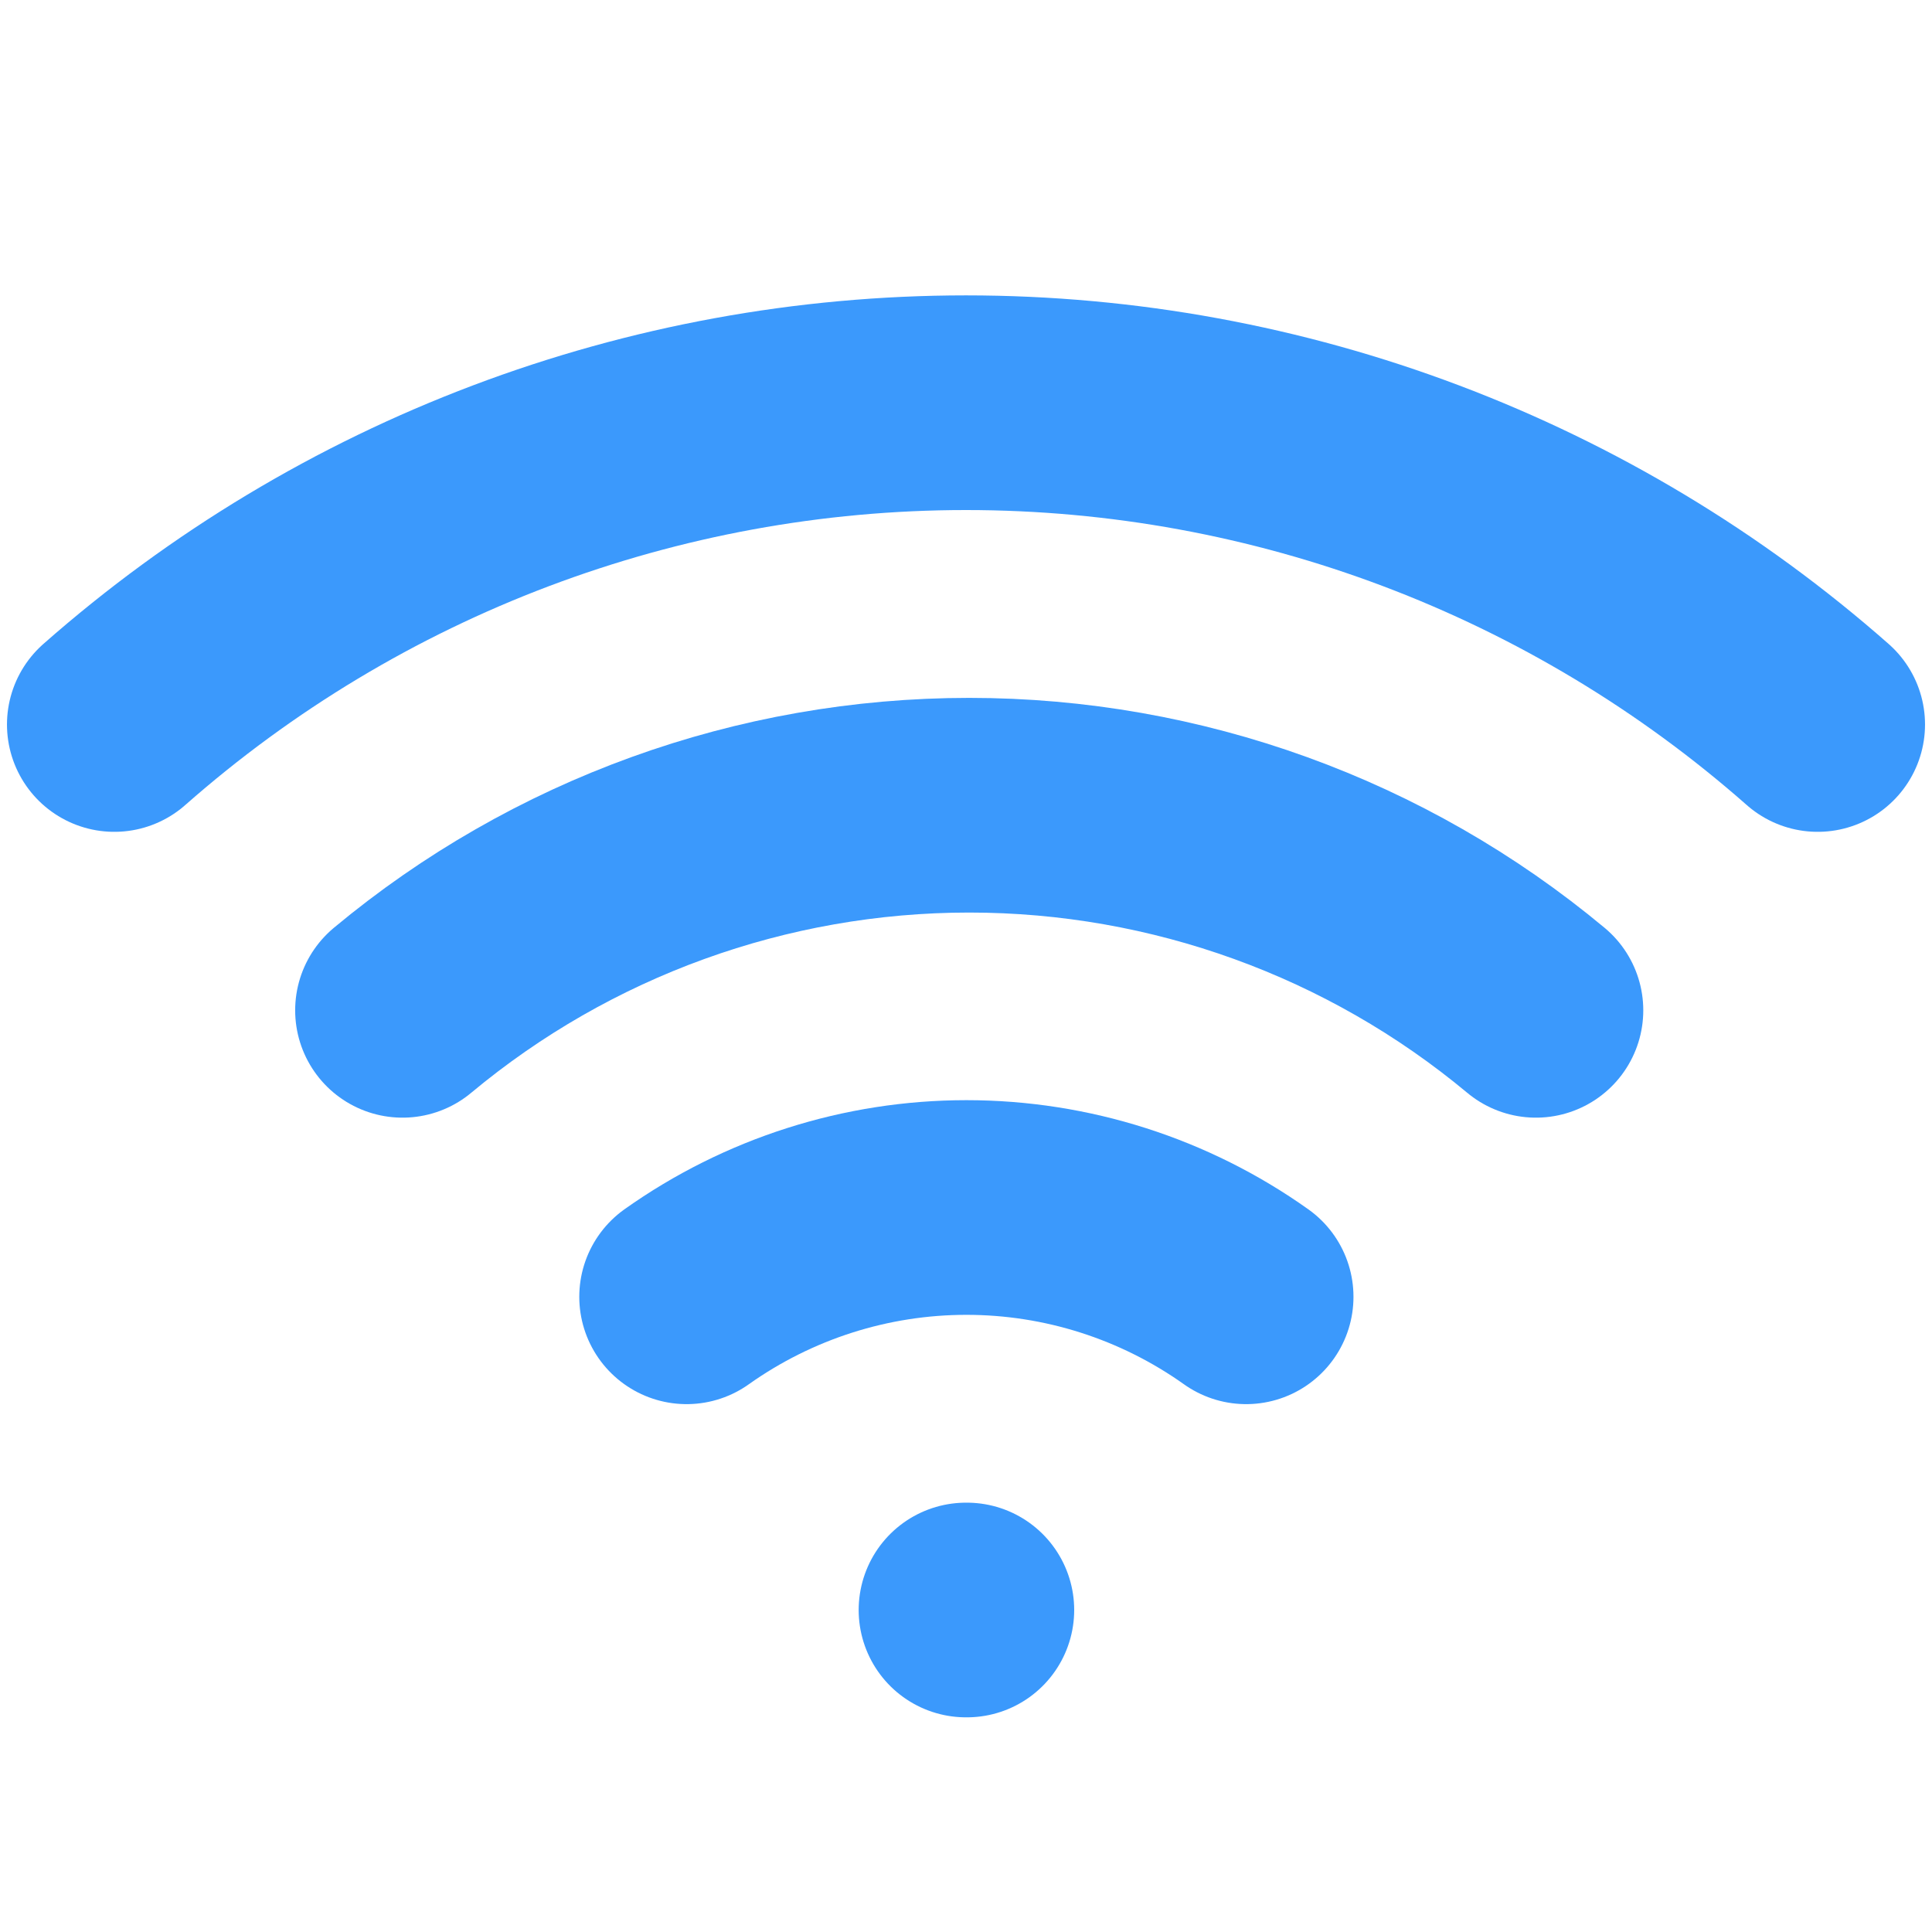
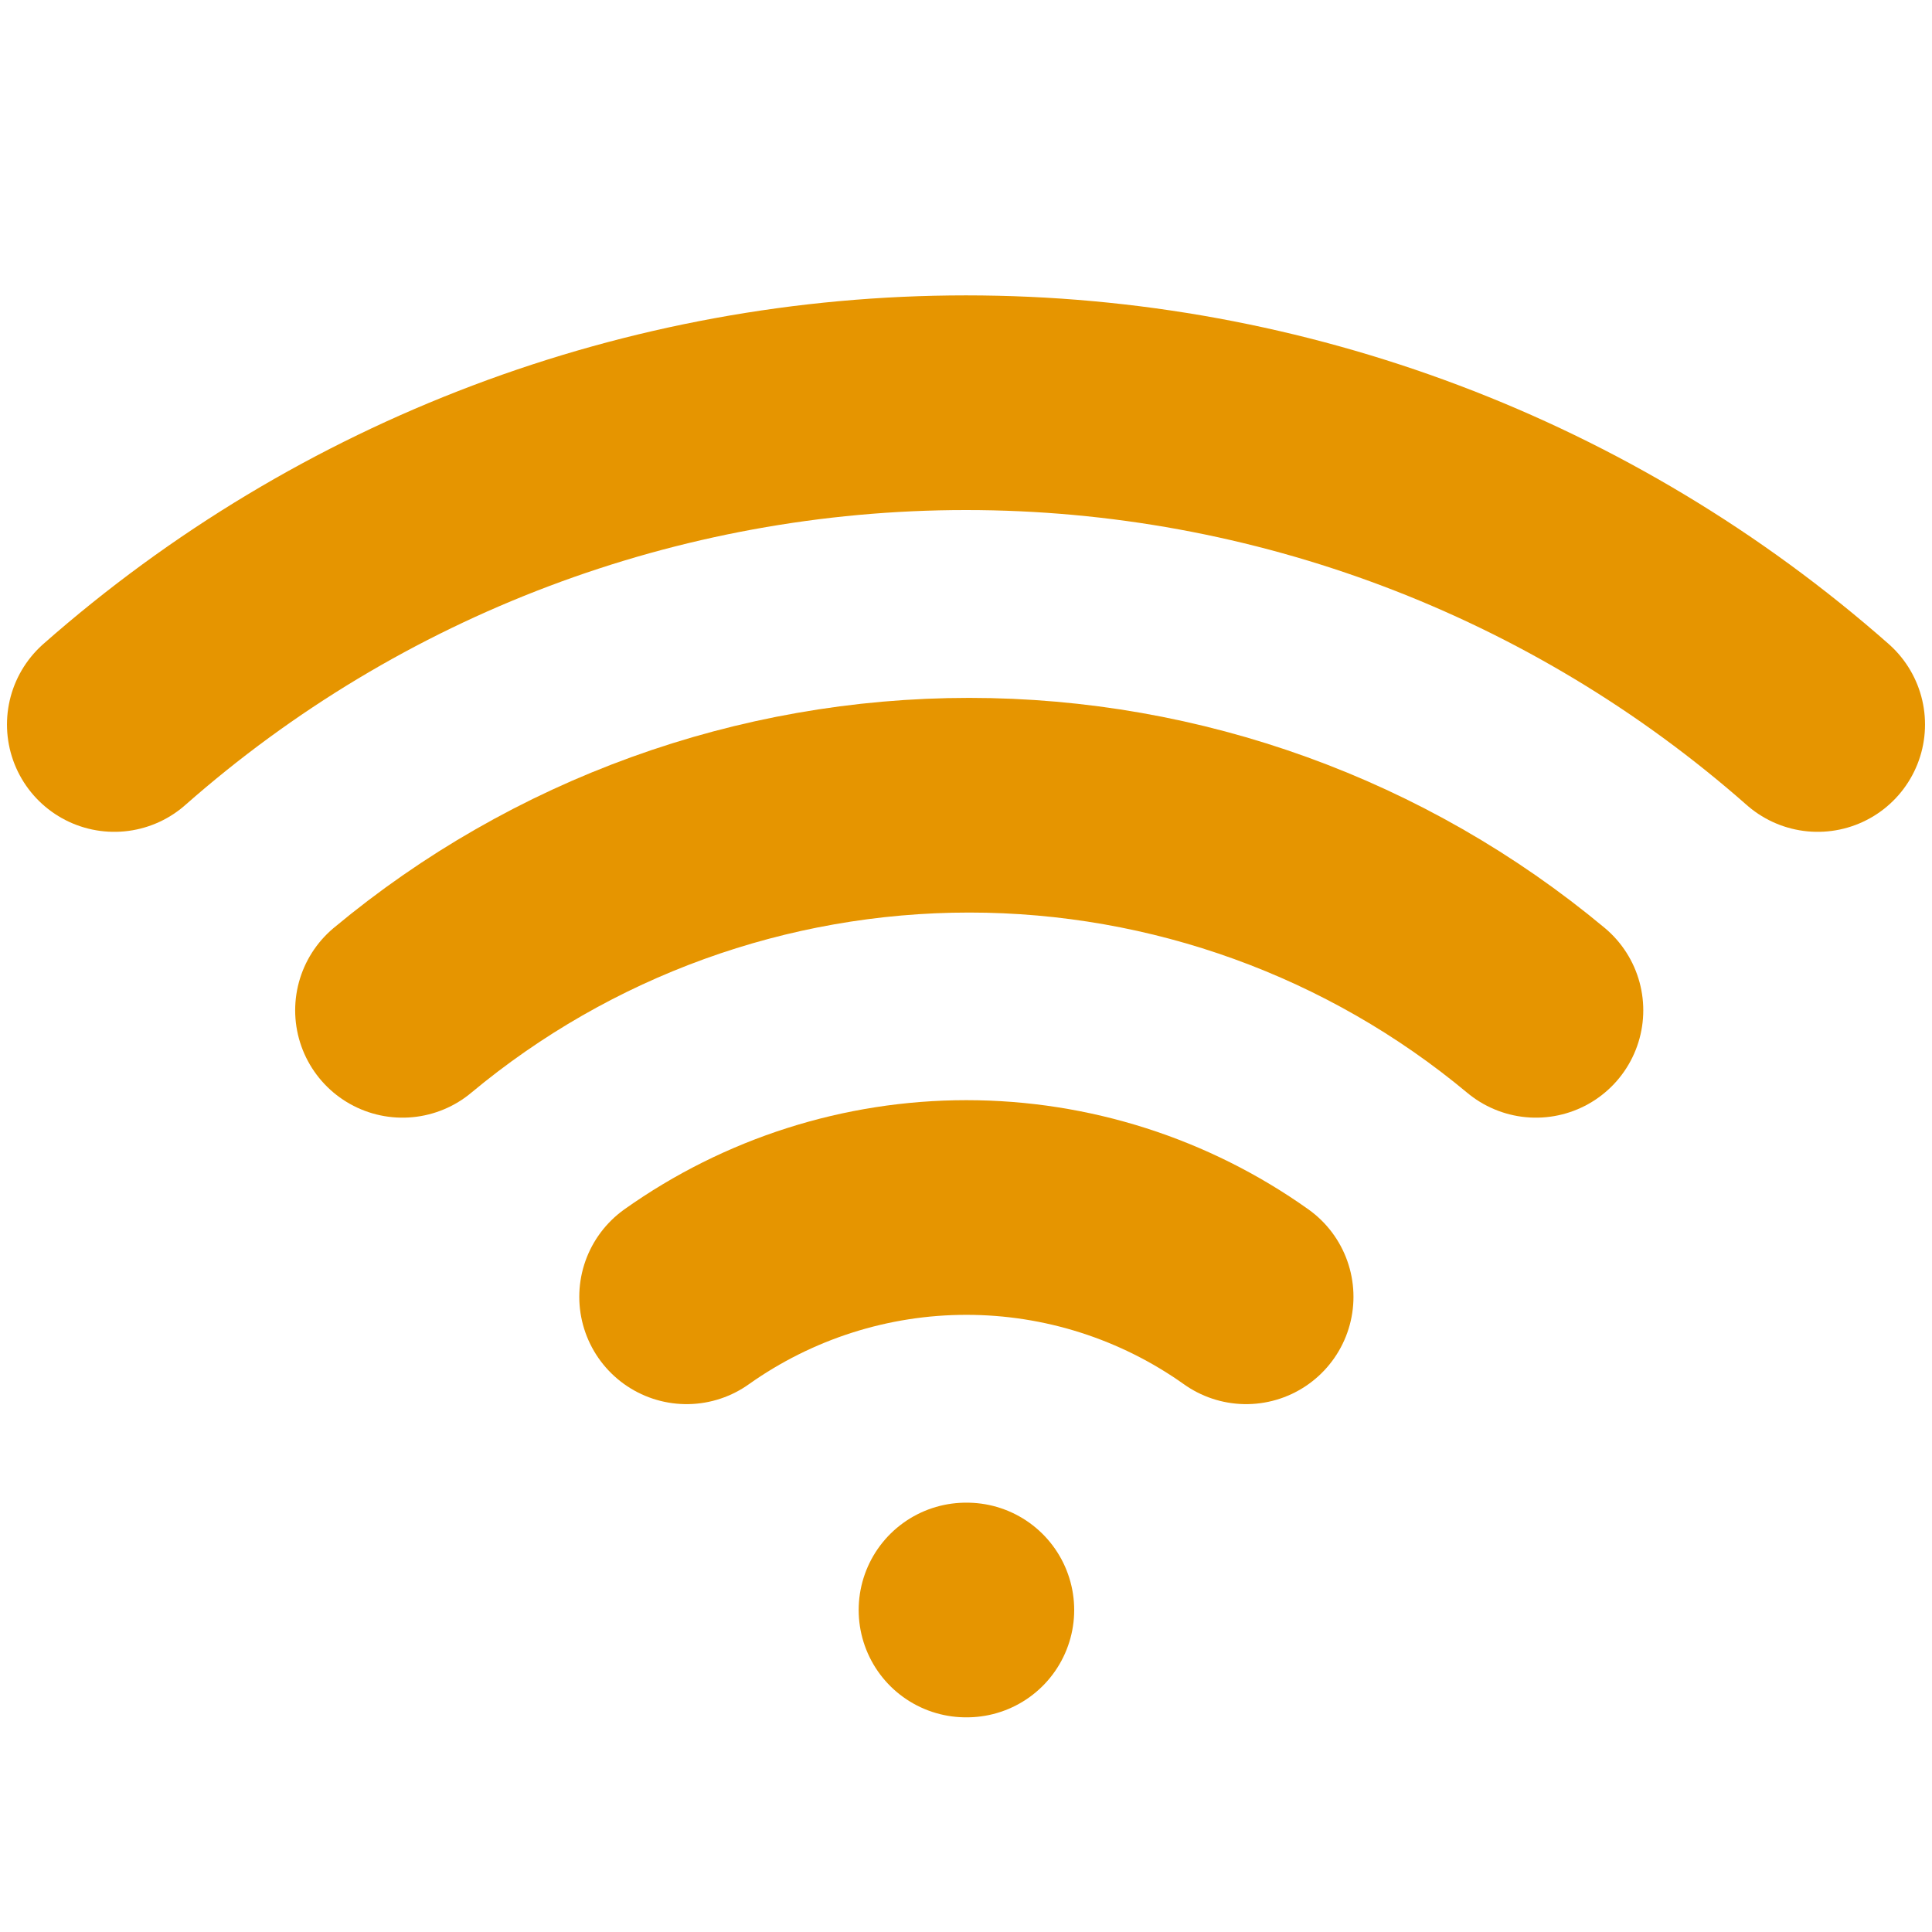
<svg xmlns="http://www.w3.org/2000/svg" width="18" height="18" viewBox="0 0 18 18" fill="none">
-   <path d="M3.75 9.413C5.232 8.178 7.101 7.502 9.03 7.502C10.959 7.502 12.828 8.178 14.31 9.413" stroke="#3B99FC" stroke-width="2" stroke-linecap="round" stroke-linejoin="round" />
-   <path d="M1.065 6.75C3.257 4.818 6.078 3.752 9 3.752C11.922 3.752 14.743 4.818 16.935 6.75" stroke="#3B99FC" stroke-width="2" stroke-linecap="round" stroke-linejoin="round" />
-   <path d="M6.397 12.082C7.159 11.541 8.07 11.25 9.004 11.25C9.938 11.25 10.849 11.541 11.61 12.082" stroke="#3B99FC" stroke-width="2" stroke-linecap="round" stroke-linejoin="round" />
-   <path d="M9 15H9.008" stroke="#3B99FC" stroke-width="2" stroke-linecap="round" stroke-linejoin="round" />
+   <path d="M3.75 9.413C5.232 8.178 7.101 7.502 9.03 7.502C10.959 7.502 12.828 8.178 14.31 9.413" stroke="#E69500" stroke-width="2" stroke-linecap="round" stroke-linejoin="round" />
+   <path d="M1.065 6.75C3.257 4.818 6.078 3.752 9 3.752C11.922 3.752 14.743 4.818 16.935 6.75" stroke="#E69500" stroke-width="2" stroke-linecap="round" stroke-linejoin="round" />
+   <path d="M6.397 12.082C7.159 11.541 8.07 11.25 9.004 11.25C9.938 11.25 10.849 11.541 11.61 12.082" stroke="#E69500" stroke-width="2" stroke-linecap="round" stroke-linejoin="round" />
+   <path d="M9 15H9.008" stroke="#E69500" stroke-width="2" stroke-linecap="round" stroke-linejoin="round" />
</svg>
